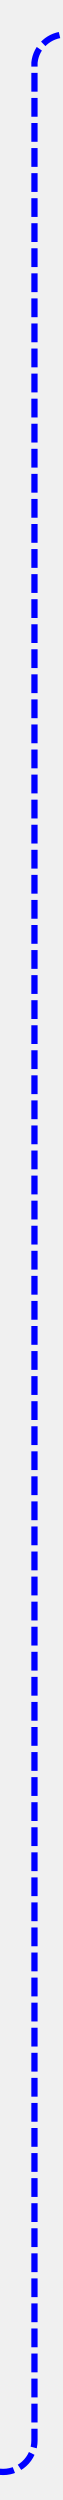
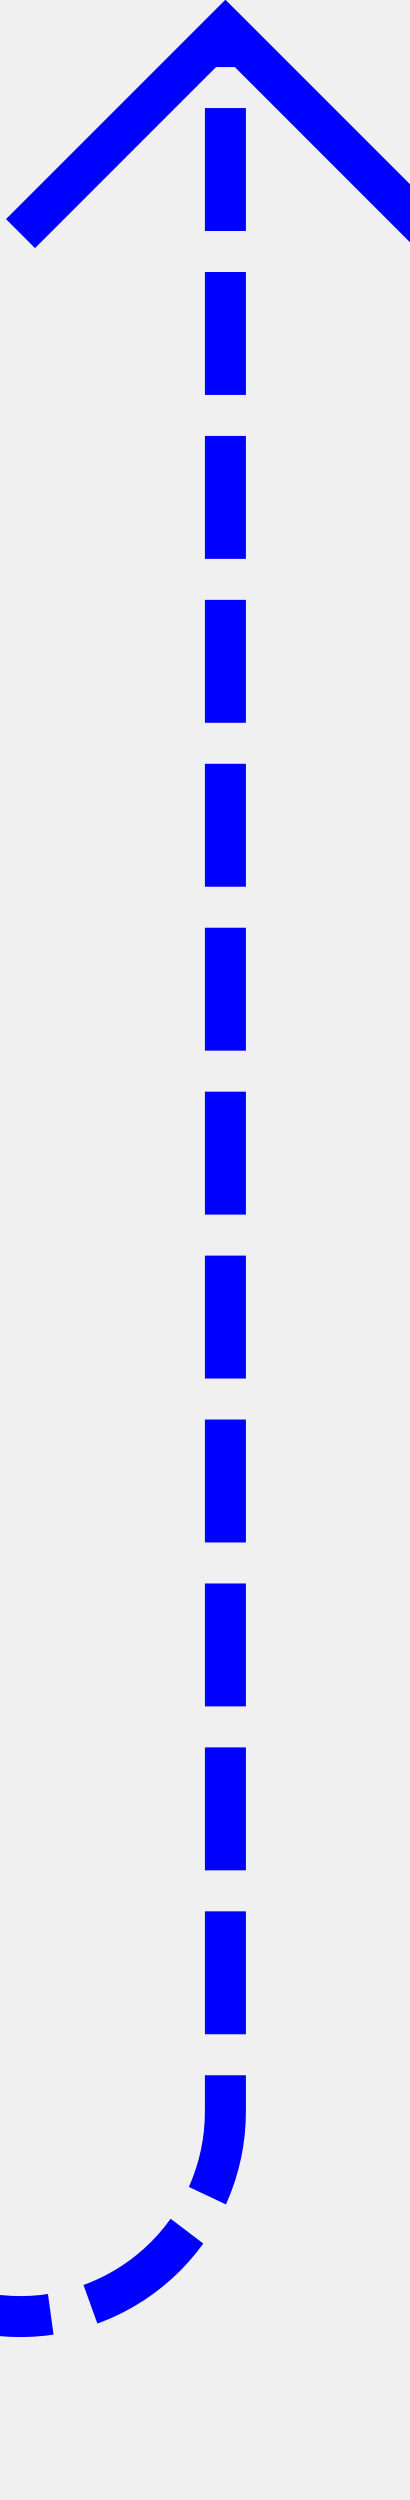
- <svg xmlns="http://www.w3.org/2000/svg" version="1.1" width="10px" height="399px" preserveAspectRatio="xMidYMin meet" viewBox="1129 429  8 399">
+ <svg xmlns="http://www.w3.org/2000/svg" version="1.1" width="10px" height="61px" preserveAspectRatio="xMidYMin meet" viewBox="1354 767  8 61">
  <defs>
-     <mask fill="white" id="clip480">
-       <path d="M 775 800  L 887 800  L 887 846  L 775 846  Z M 467 425  L 1179 425  L 1179 846  L 467 846  Z " fill-rule="evenodd" />
+     <mask fill="white" id="clip502">
+       <path d="M 703 800  L 815 800  L 815 846  L 703 846  Z M 467 456  L 1367 456  L 1367 846  L 467 846  Z " fill-rule="evenodd" />
    </mask>
  </defs>
-   <path d="M 467 459.5  L 472 459.5  A 5 5 0 0 1 477.5 464.5 L 477.5 818  A 5 5 0 0 0 482.5 823.5 L 1128 823.5  A 5 5 0 0 0 1133.5 818.5 L 1133.5 439  A 5 5 0 0 1 1138.5 434.5 L 1169 434.5  " stroke-width="1" stroke-dasharray="3,1" stroke="#0000ff" fill="none" mask="url(#clip480)" />
-   <path d="M 1163.946 429.854  L 1168.593 434.5  L 1163.946 439.146  L 1164.654 439.854  L 1169.654 434.854  L 1170.007 434.5  L 1169.654 434.146  L 1164.654 429.146  L 1163.946 429.854  Z " fill-rule="nonzero" fill="#0000ff" stroke="none" mask="url(#clip480)" />
+   <path d="M 467 459.5  L 472 459.5  A 5 5 0 0 1 477.5 464.5 L 477.5 818  A 5 5 0 0 0 482.5 823.5 L 1353 823.5  A 5 5 0 0 0 1358.5 818.5 L 1358.5 768  " stroke-width="1" stroke-dasharray="3,1" stroke="#0000ff" fill="none" mask="url(#clip502)" />
+   <path d="M 1353.854 773.054  L 1358.5 768.407  L 1363.146 773.054  L 1363.854 772.346  L 1358.854 767.346  L 1358.5 766.993  L 1358.146 767.346  L 1353.146 772.346  L 1353.854 773.054  Z " fill-rule="nonzero" fill="#0000ff" stroke="none" mask="url(#clip502)" />
</svg>
